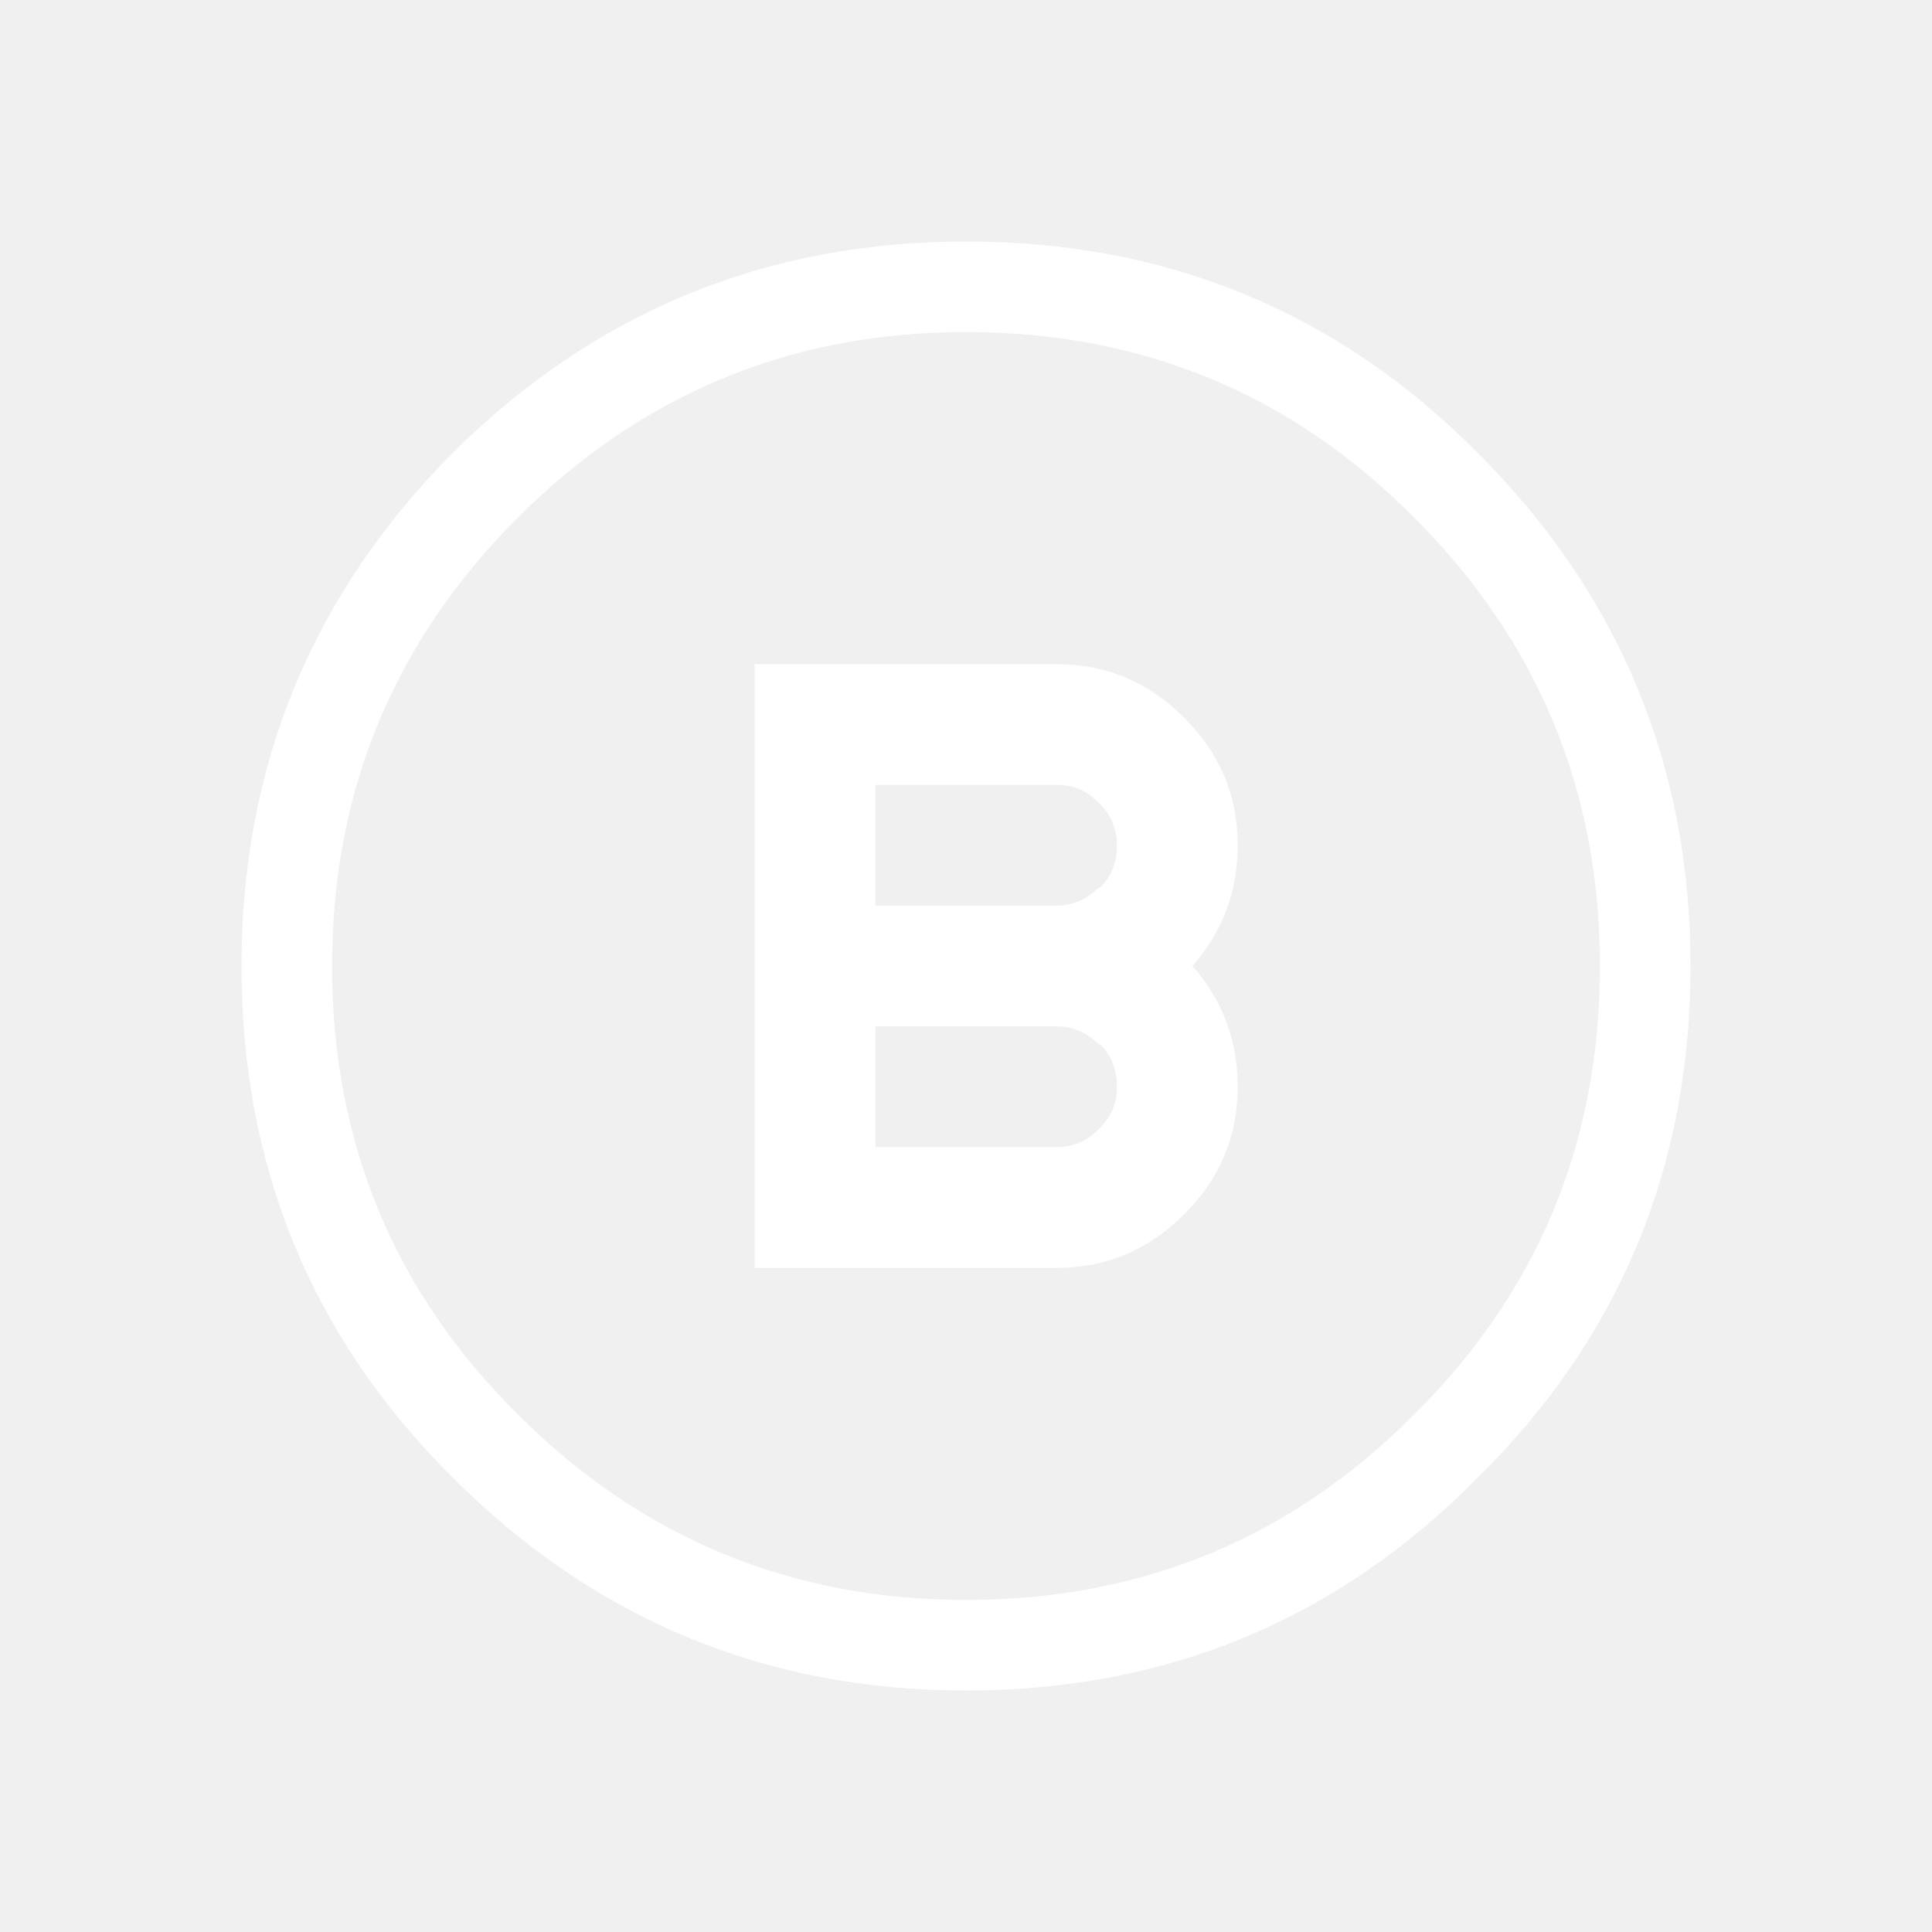
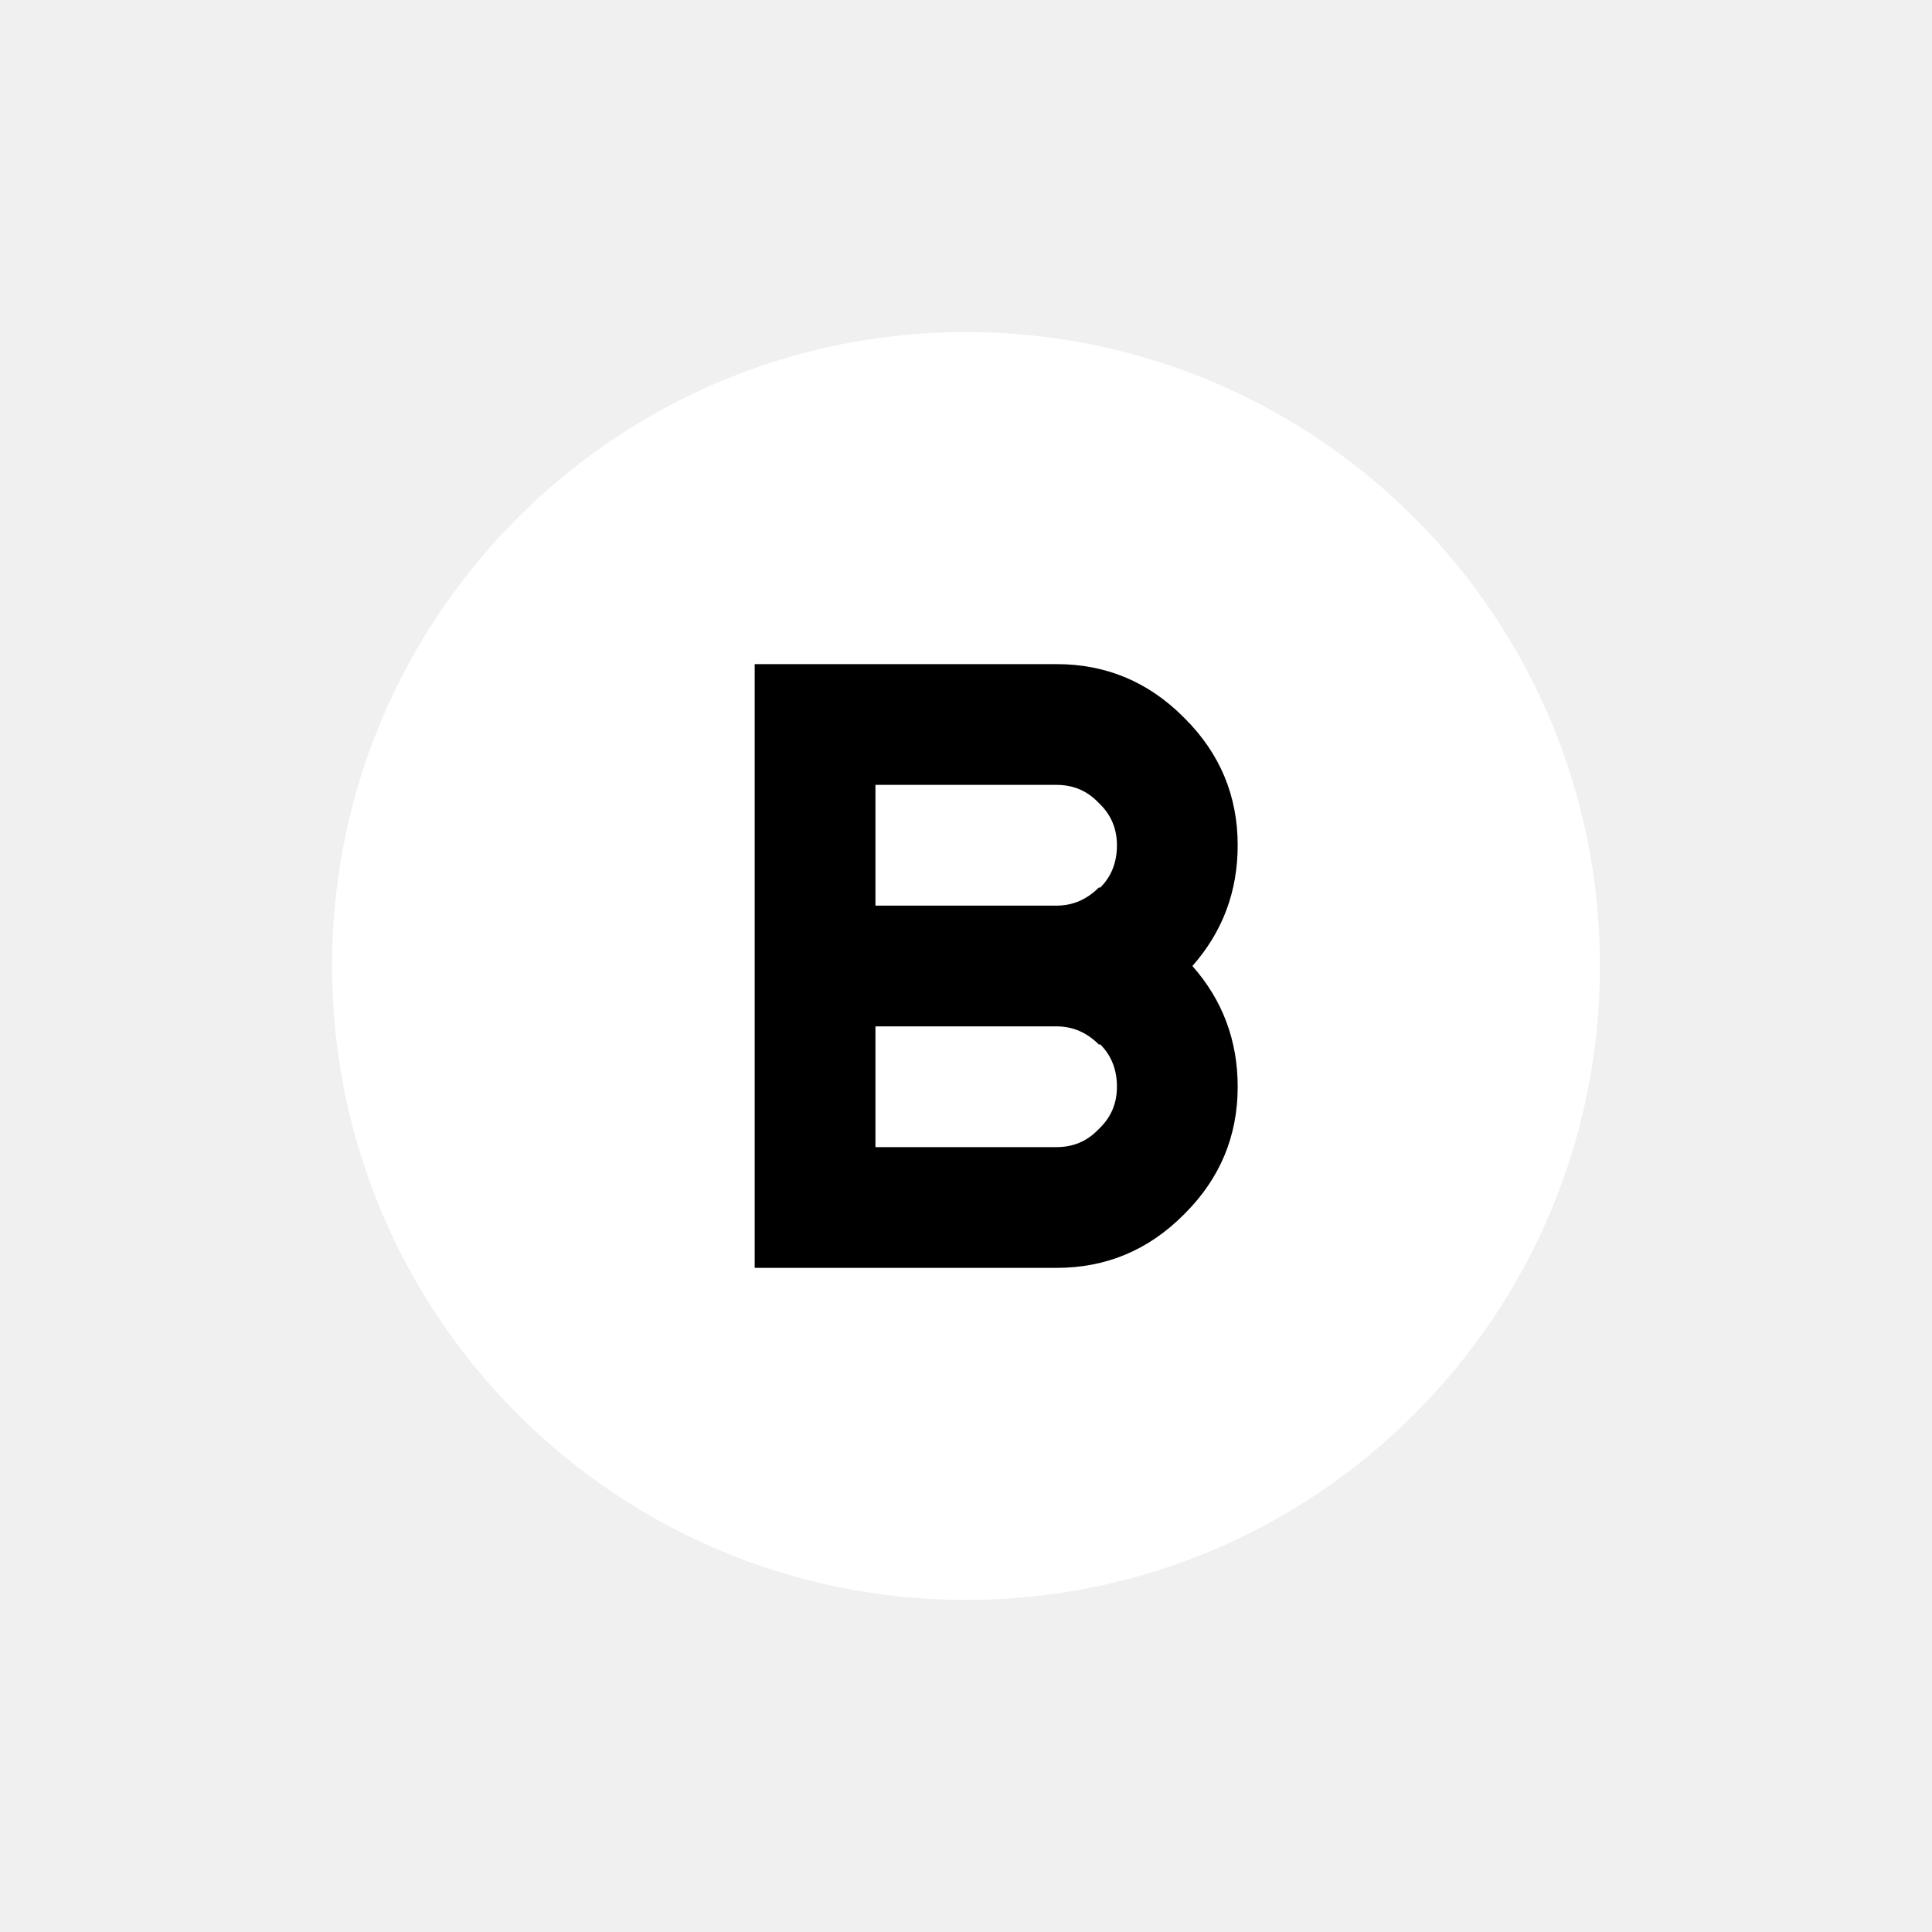
<svg xmlns="http://www.w3.org/2000/svg" width="64" height="64">
  <defs />
  <g>
-     <path stroke="none" fill="#FFFFFF" d="M46.85 17.15 Q40.75 11 32 11 23.3 11 17.15 17.15 11 23.3 11 32 11 40.75 17.15 46.85 23.3 53 32 53 40.75 53 46.85 46.85 53 40.75 53 32 53 23.3 46.85 17.15 M56 32 Q56 42 48.95 48.95 42 56 32 56 22.05 56 15 48.95 8 42 8 32 8 22.05 15 15 22.05 8 32 8 42 8 48.95 15 56 22.05 56 32 M41 36 Q41 38.45 39.25 40.2 L39.2 40.25 Q37.45 42 35 42 L25 42 25 22 35 22 Q37.45 22 39.2 23.75 L39.25 23.8 Q41 25.55 41 28 41 30.3 39.5 32 41 33.7 41 36 M37 28 Q37 27.2 36.45 26.65 L36.35 26.55 Q35.8 26 35 26 L29 26 29 30 35 30 Q35.8 30 36.4 29.4 L36.45 29.4 Q37 28.85 37 28 M37 36 Q37 35.15 36.45 34.6 L36.4 34.6 Q35.8 34 35 34 L29 34 29 38 35 38 Q35.8 38 36.35 37.45 L36.45 37.35 Q37 36.8 37 36" />
+     <circle cx="32" cy="32" r="21" fill="#FFFFFF" stroke="none" />
+     <path stroke="none" fill="#000000" d="M25 22 L25 42 35 42 Q37.45 42 39.2 40.25 L39.25 40.2 Q41 38.45 41 36 41 33.7 39.5 32 41 30.3 41 28 41 25.55 39.25 23.8 L39.2 23.75 Q37.45 22 35 22 L25 22 M29 26 L35 26 Q35.8 26 36.35 26.55 L36.45 26.65 Q37 27.2 37 28 37 28.85 36.45 29.4 L36.4 29.4 Q35.8 30 35 30 L29 30 29 26 M29 34 L35 34 Q35.8 34 36.4 34.6 L36.45 34.6 Q37 35.15 37 36 37 36.8 36.45 37.35 L36.35 37.45 Q35.8 38 35 38 L29 38 29 34" />
  </g>
</svg>
